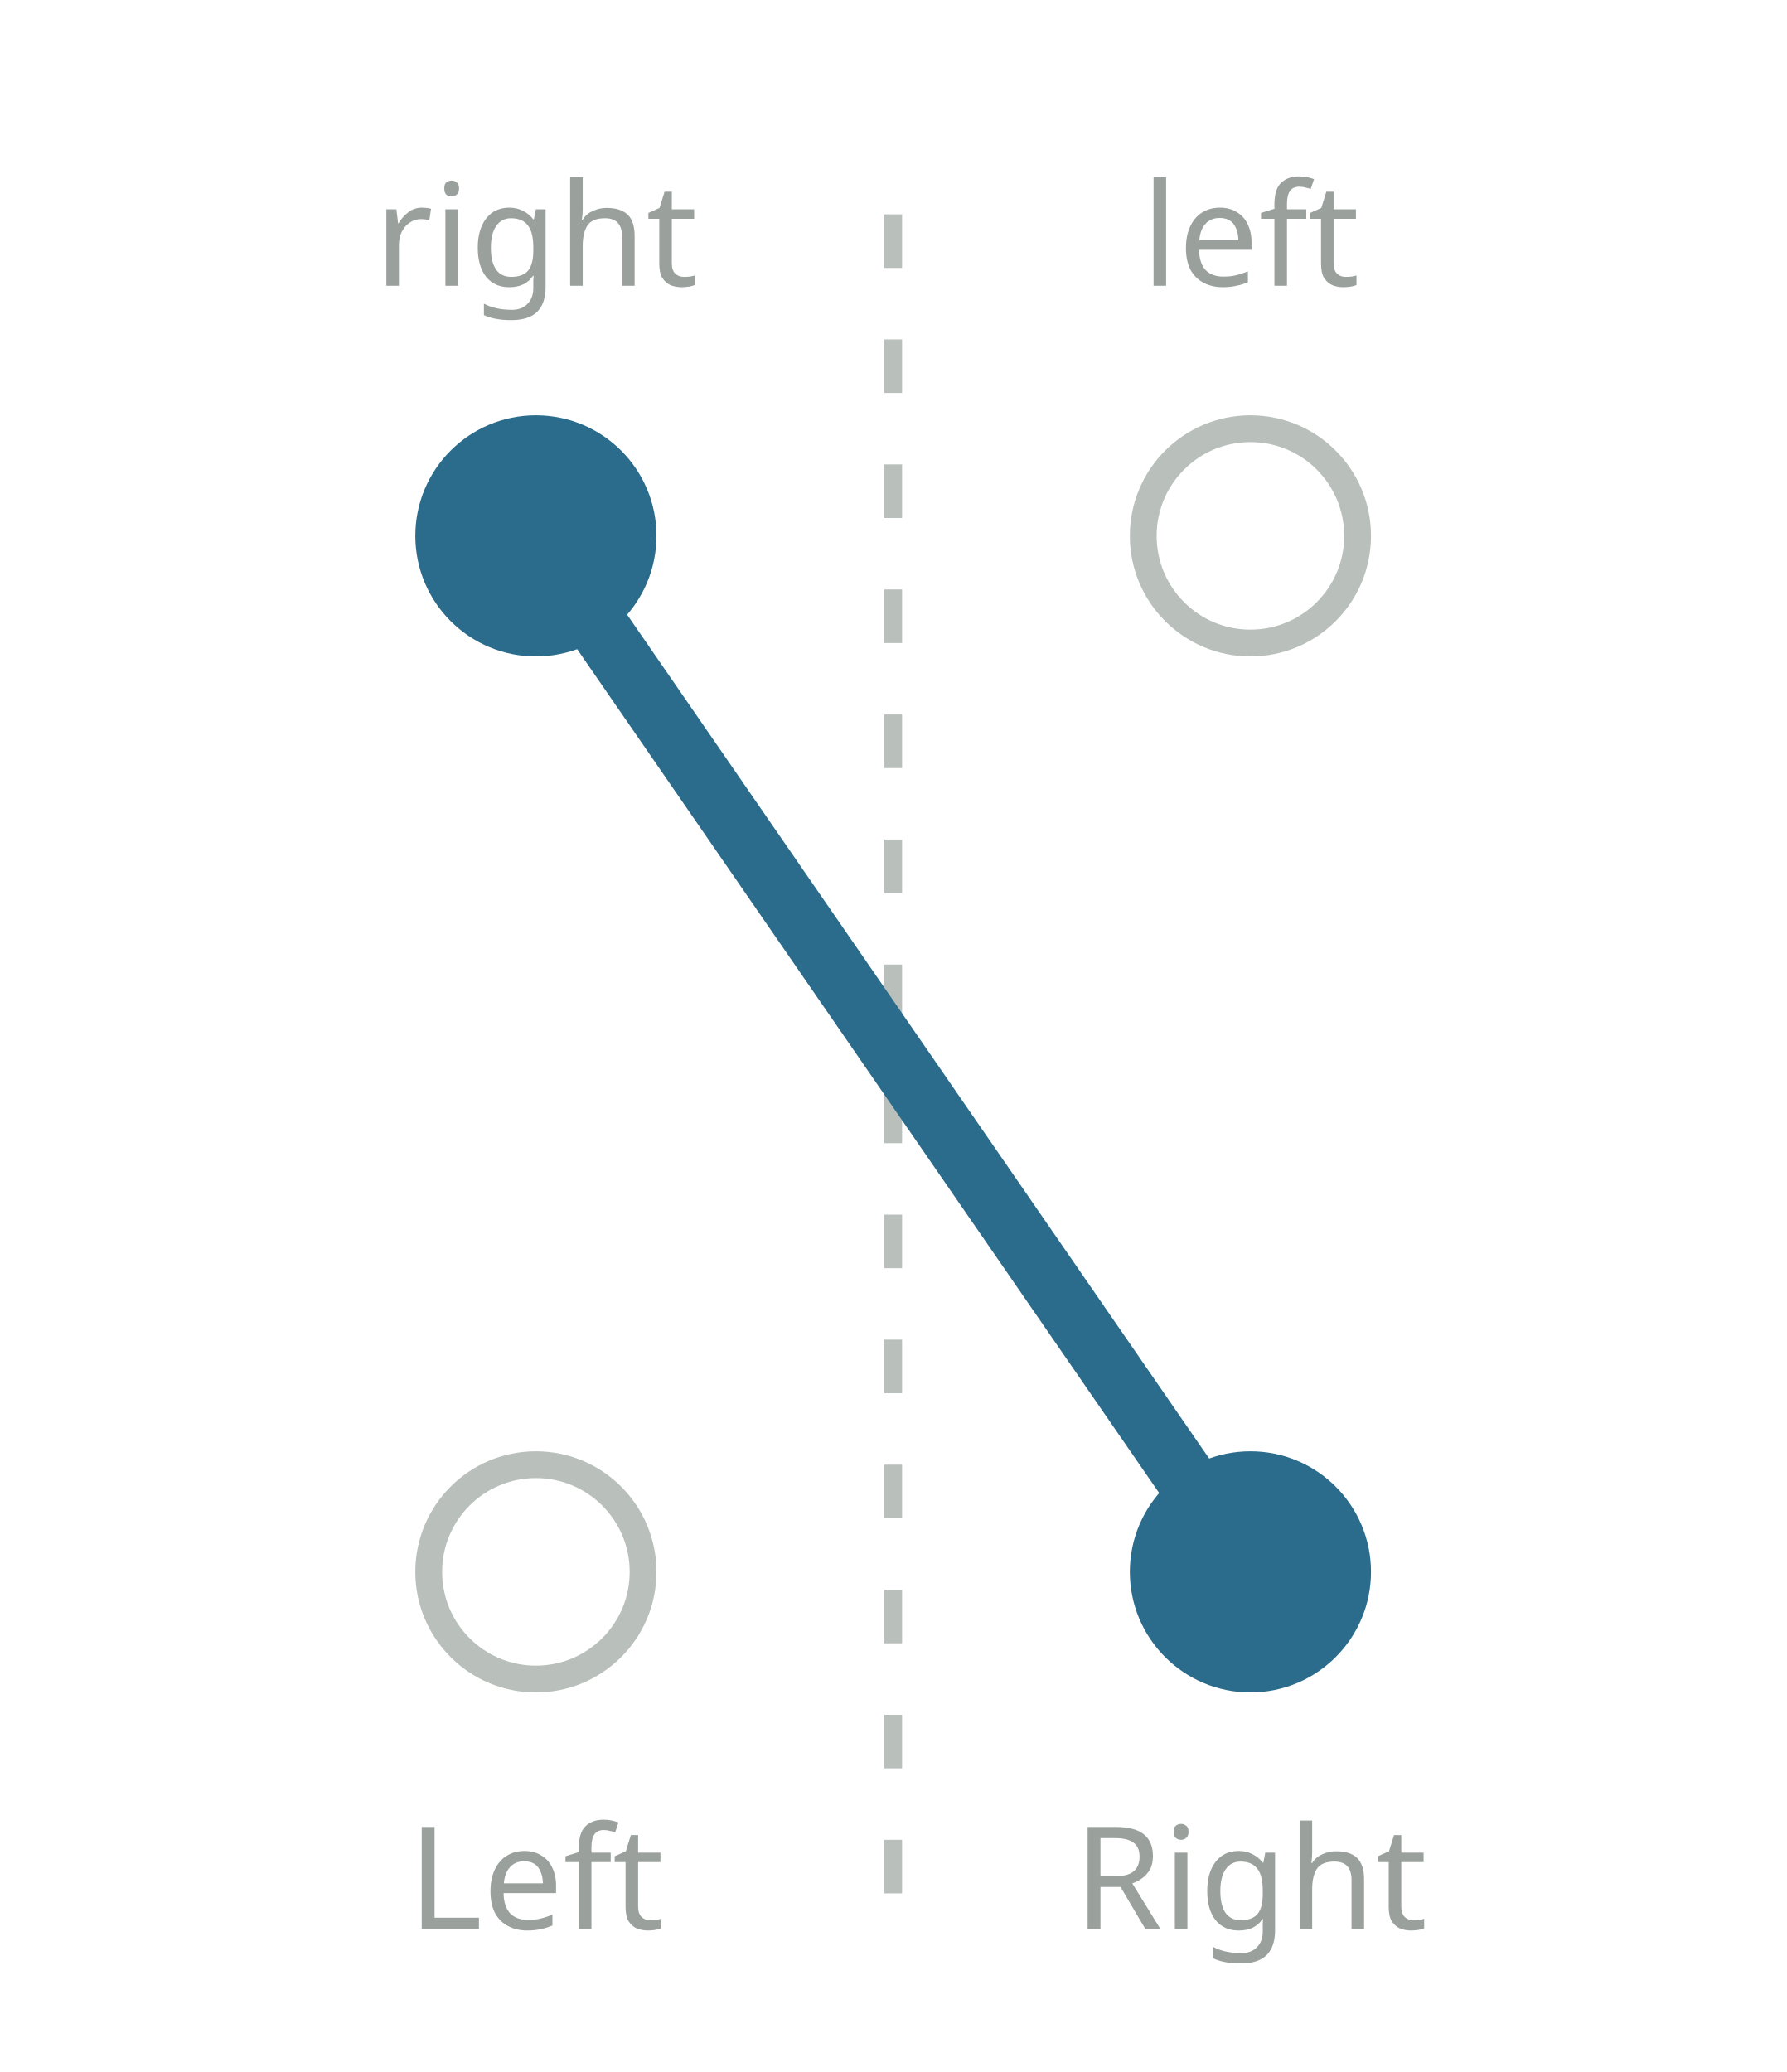
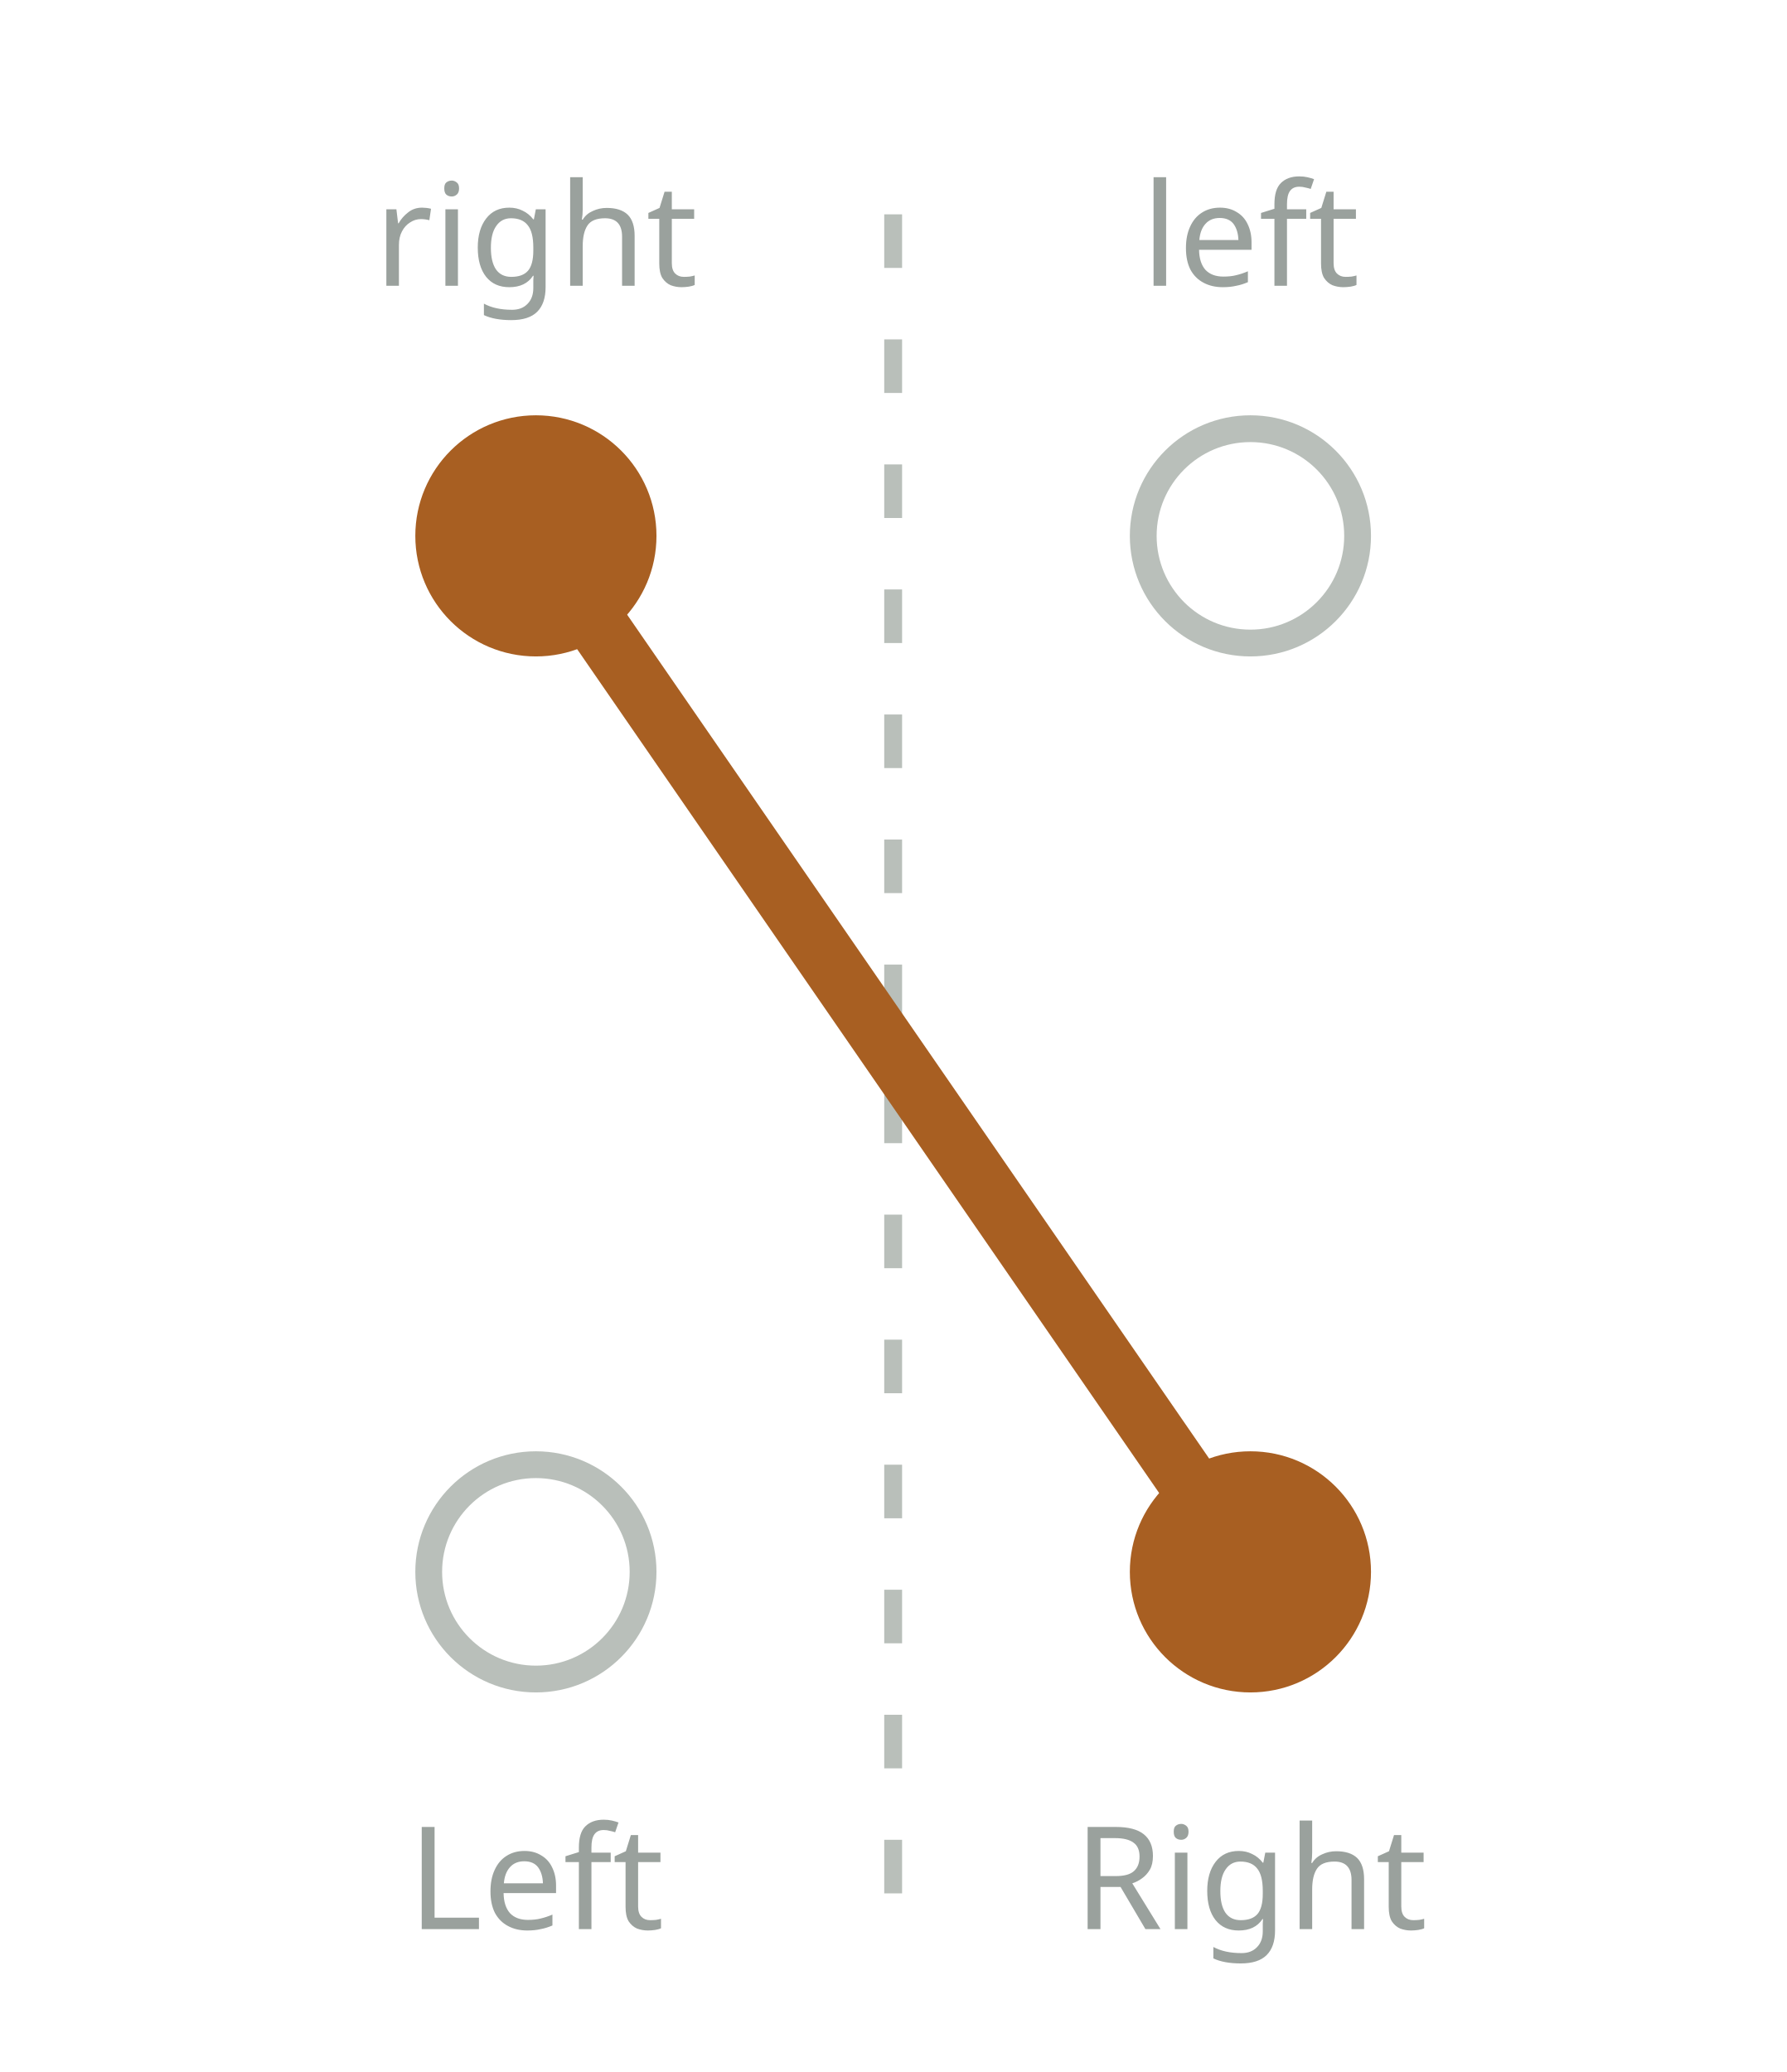
<svg xmlns="http://www.w3.org/2000/svg" viewBox="0 0 100 116" class="frame" role="img">
  <line x1="50.0" y1="12.0" x2="50.0" y2="106.0" style="stroke: var(--rule-strong, #b9bfba); stroke-width: 1; stroke-dasharray: 3 4" />
-   <line x1="70.0" y1="88.0" x2="30.0" y2="30.0" style="stroke: var(--right, #2b6c8c); stroke-width: 3.4; stroke-linecap: round" />
+   <line x1="70.0" y1="88.0" x2="30.0" y2="30.0" style="stroke: var(--right, #a85f22); stroke-width: 3.4; stroke-linecap: round" />
  <circle cx="30" cy="88" r="6" style="fill: none; stroke: var(--rule-strong, #b9bfba); stroke-width: 1.5" />
-   <circle cx="70" cy="88" r="6" style="fill: var(--right, #2b6c8c); stroke: var(--right, #2b6c8c); stroke-width: 1.5" />
+   <circle cx="70" cy="88" r="6" style="fill: var(--right, #a85f22); stroke: var(--right, #a85f22); stroke-width: 1.5" />
  <circle cx="70" cy="30" r="6" style="fill: none; stroke: var(--rule-strong, #b9bfba); stroke-width: 1.5" />
-   <circle cx="30" cy="30" r="6" style="fill: var(--right, #2b6c8c); stroke: var(--right, #2b6c8c); stroke-width: 1.5" />
+   <circle cx="30" cy="30" r="6" style="fill: var(--right, #a85f22); stroke: var(--right, #a85f22); stroke-width: 1.5" />
  <text class="caption" x="30" y="16" text-anchor="middle" style="font: 8px ui-sans-serif, system-ui, sans-serif; fill: var(--faint, #9aa19d)">right</text>
  <text class="caption" x="70" y="16" text-anchor="middle" style="font: 8px ui-sans-serif, system-ui, sans-serif; fill: var(--faint, #9aa19d)">left</text>
  <text class="caption" x="30" y="108" text-anchor="middle" style="font: 8px ui-sans-serif, system-ui, sans-serif; fill: var(--faint, #9aa19d)">Left</text>
  <text class="caption" x="70" y="108" text-anchor="middle" style="font: 8px ui-sans-serif, system-ui, sans-serif; fill: var(--faint, #9aa19d)">Right</text>
</svg>
